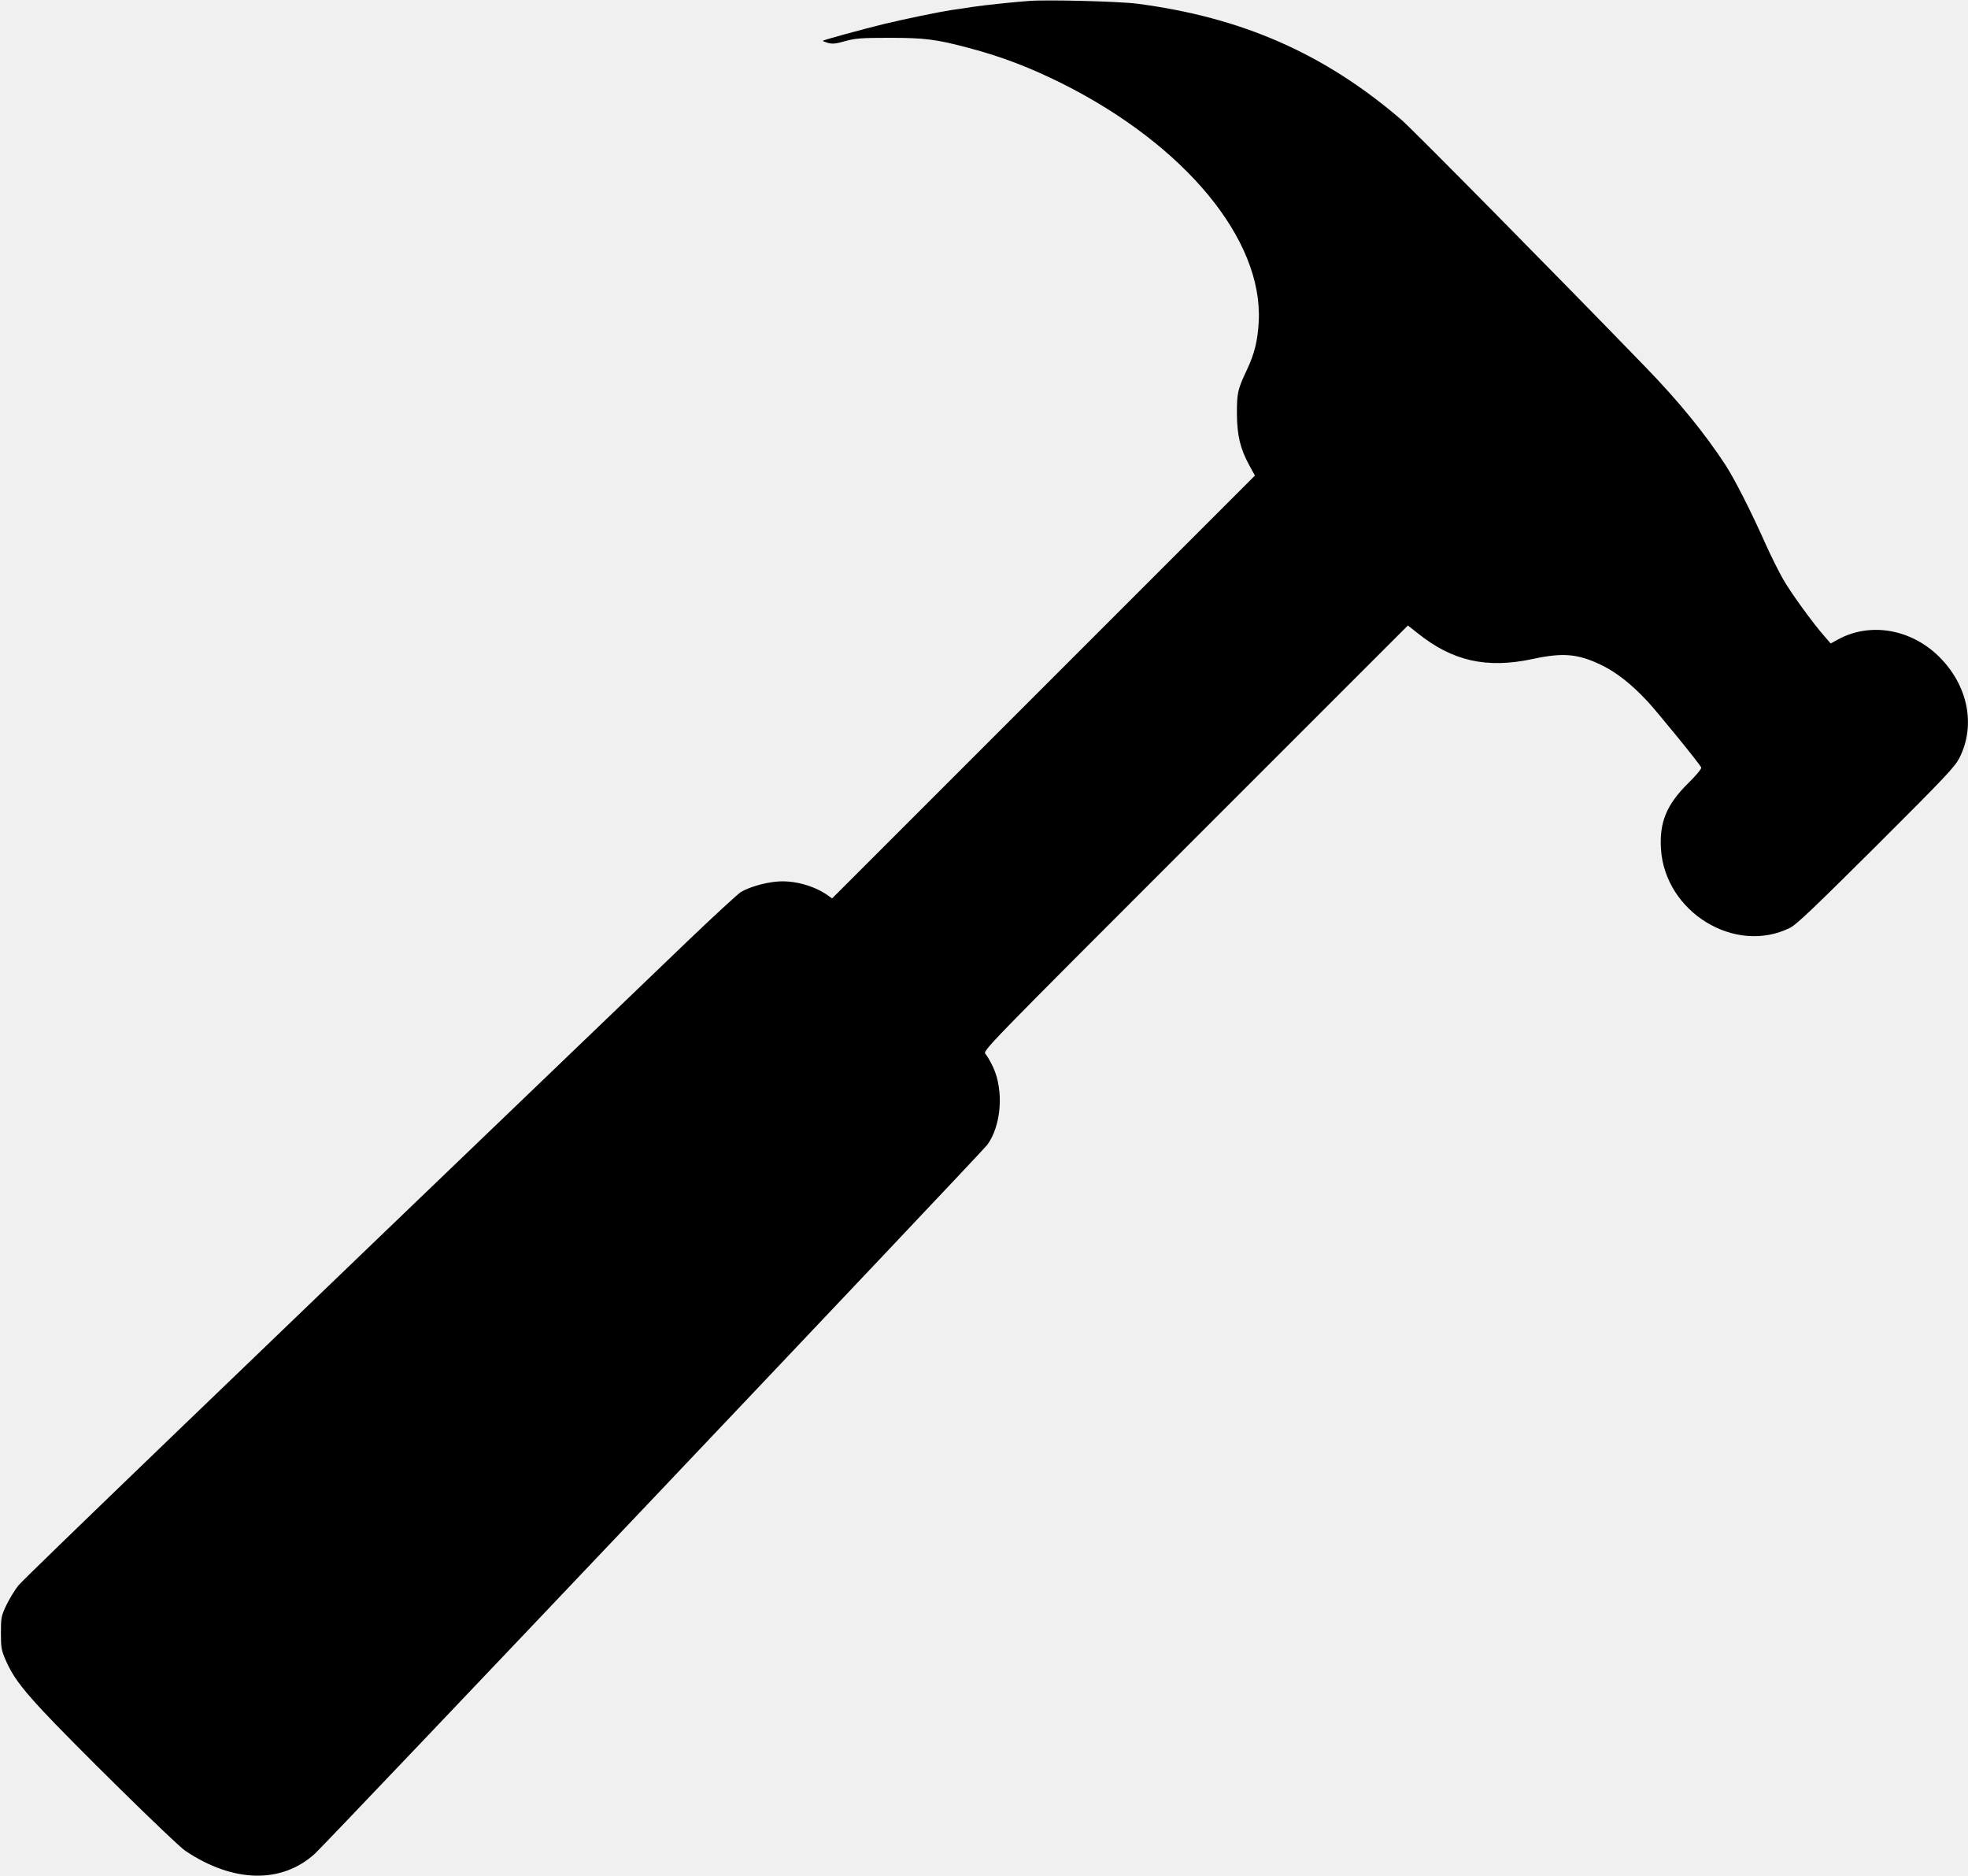
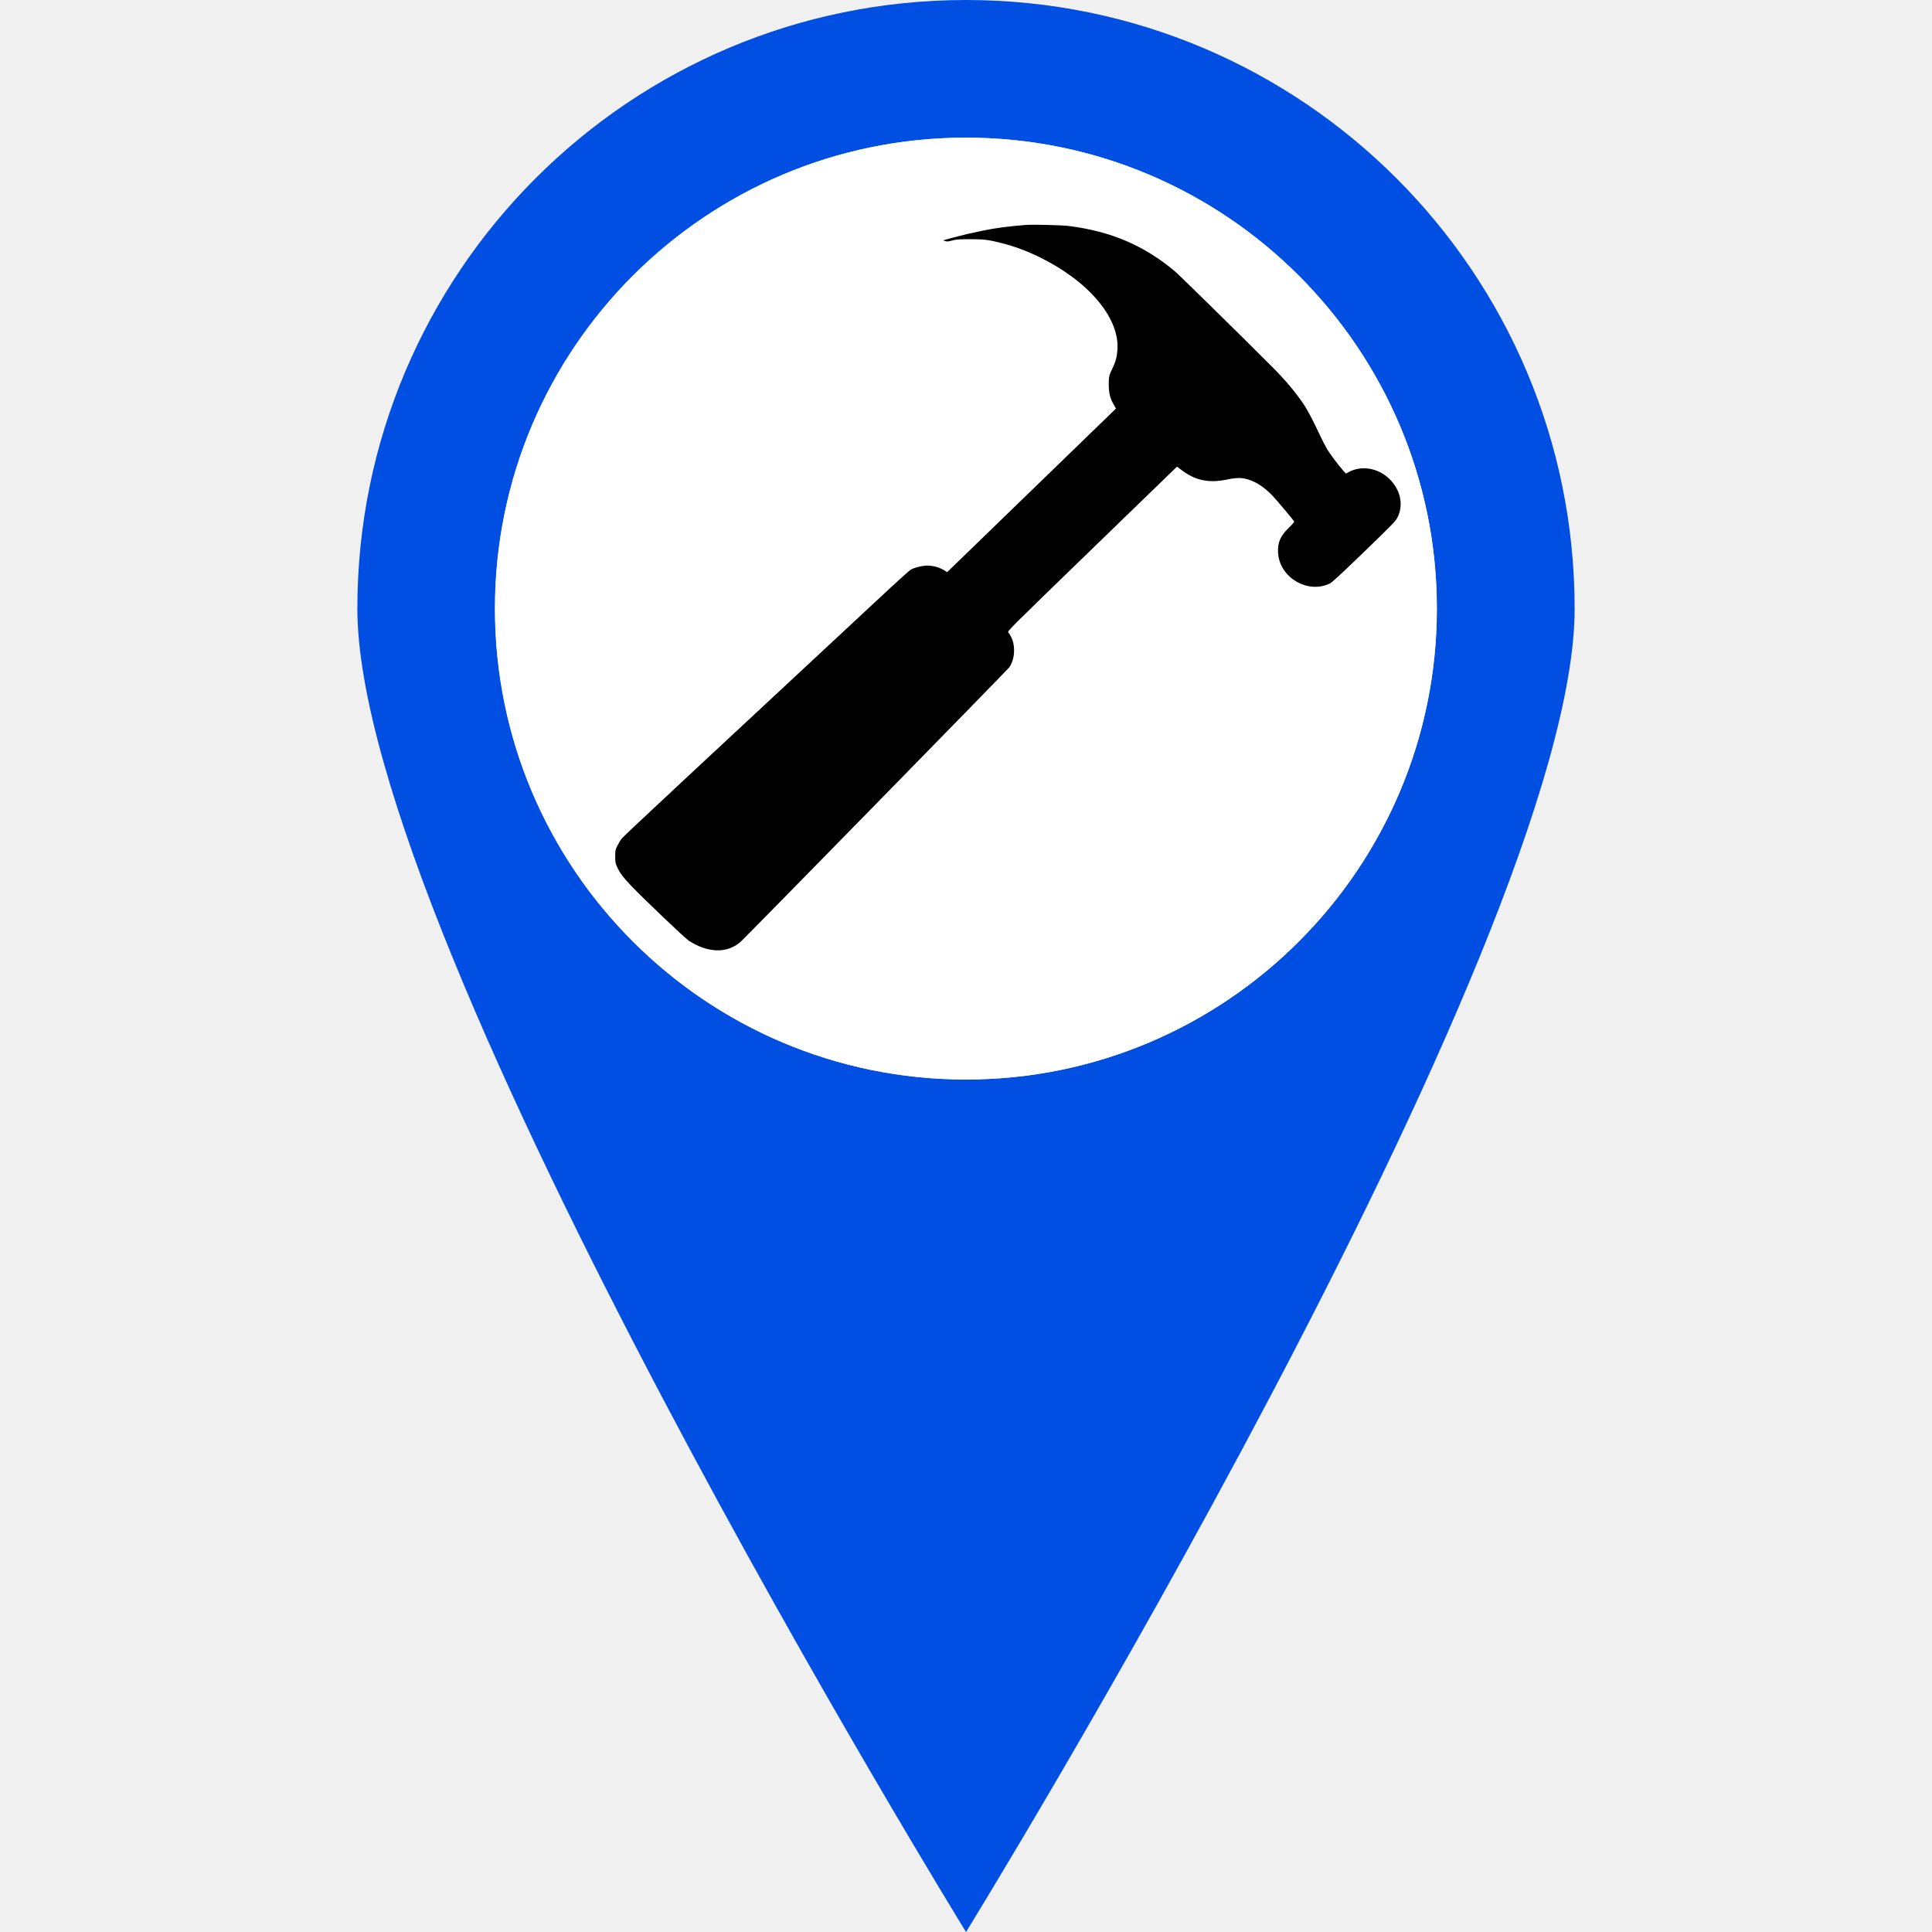
- <svg xmlns="http://www.w3.org/2000/svg" version="1.0" width="1280pt" height="1220pt" viewBox="0 0 1280 1220" preserveAspectRatio="xMidYMid meet">
-   <g transform="translate(0,1220) scale(0.1,-0.1)" fill="black" stroke="none">
-     <path d="M6695 12194 c-121 -9 -287 -27 -370 -39 -49 -8 -110 -17 -135 -20 -89 -14 -298 -57 -440 -91 -139 -34 -391 -103 -398 -109 -2 -2 13 -8 33 -14 29 -8 52 -6 113 12 67 18 104 21 287 21 228 0 302 -9 513 -65 216 -57 399 -127 612 -233 798 -401 1304 -1013 1277 -1546 -7 -127 -27 -209 -77 -315 -60 -128 -65 -148 -65 -285 1 -144 22 -230 82 -339 l35 -64 -1375 -1375 -1375 -1375 -28 20 c-91 64 -224 100 -335 89 -79 -7 -180 -37 -231 -68 -20 -13 -176 -156 -345 -318 -3017 -2895 -4319 -4148 -4354 -4192 -23 -29 -58 -87 -78 -128 -33 -71 -35 -80 -35 -180 0 -95 3 -112 30 -175 43 -100 95 -172 231 -320 202 -218 874 -879 938 -922 311 -209 627 -216 844 -18 76 69 4337 4561 4372 4609 92 125 109 353 38 506 -17 36 -39 74 -49 85 -19 21 -12 28 1364 1404 l1383 1383 61 -48 c228 -184 451 -234 750 -170 199 43 295 34 447 -39 96 -46 197 -125 300 -236 67 -72 343 -411 350 -431 3 -7 -35 -53 -85 -102 -140 -138 -188 -254 -177 -427 26 -412 483 -691 840 -513 41 20 161 135 560 532 456 455 511 514 542 574 107 214 54 472 -134 658 -182 179 -446 225 -655 112 l-49 -27 -39 45 c-77 87 -224 290 -271 374 -27 47 -76 145 -109 218 -103 231 -205 430 -266 525 -137 208 -301 410 -517 633 -569 588 -1517 1548 -1589 1610 -503 432 -1038 667 -1720 756 -115 15 -583 27 -701 18z" />
+ <svg xmlns="http://www.w3.org/2000/svg" version="1.1" id="Capa_1" x="0px" y="0px" viewBox="0 0 664.371 664.371" style="enable-background:new 0 0 664.371 664.371;" xml:space="preserve">
+   <defs id="defs49" />
+   <g id="g14">
+     <g id="g12">
+       <g id="g10">
+         <g id="g8">
+           <path style="fill:#014ee3;fill-opacity:1" d="M332.195,0C216.595,0,122.889,93.676,122.889,209.287s209.306,455.084,209.306,455.084      s209.287-339.494,209.287-455.084C541.482,93.676,447.796,0,332.195,0z M332.195,371.208c-89.299,0-161.94-72.651-161.94-161.94      s72.641-161.931,161.94-161.931c89.28,0,161.931,72.651,161.931,161.931C494.126,298.566,421.475,371.208,332.195,371.208z" id="path2" />
+           <ellipse style="fill:#ffffff;fill-opacity:1;stroke-width:0.872" id="path4539" cx="332.124" cy="209.28" rx="161.949" ry="161.946" />
+         </g>
+         <path style="fill:#000000;fill-opacity:1;stroke-width:0.021" d="m 352.775,77.347 c -2.555,0.184 -6.059,0.552 -7.811,0.798 -1.035,0.164 -2.322,0.348 -2.85,0.409 -1.879,0.286 -6.291,1.166 -9.289,1.862 -2.935,0.696 -8.255,2.107 -8.403,2.23 -0.042,0.041 0.275,0.164 0.697,0.286 0.612,0.164 1.098,0.123 2.386,-0.245 1.415,-0.368 2.196,-0.43 6.059,-0.43 4.814,0 6.376,0.184 10.831,1.33 4.56,1.166 8.424,2.598 12.921,4.767 16.848,8.204 27.53,20.725 26.96,31.63 -0.148,2.598 -0.57,4.276 -1.626,6.445 -1.267,2.619 -1.372,3.028 -1.372,5.831 0.021,2.946 0.465,4.706 1.731,6.936 l 0.739,1.309 -29.029,28.131 -29.029,28.131 -0.591,-0.409 c -1.921,-1.309 -4.729,-2.046 -7.073,-1.821 -1.668,0.143 -3.8,0.757 -4.877,1.391 -0.422,0.266 -3.716,3.192 -7.284,6.506 -63.695,59.229 -91.183,84.864 -91.923,85.765 -0.486,0.593 -1.225,1.78 -1.647,2.619 -0.697,1.453 -0.739,1.637 -0.739,3.683 0,1.944 0.063,2.292 0.633,3.58 0.908,2.046 2.006,3.519 4.877,6.547 4.265,4.46 18.452,17.984 19.803,18.863 6.566,4.276 13.237,4.419 17.819,0.368 1.605,-1.412 91.563,-93.314 92.303,-94.296 1.942,-2.557 2.301,-7.222 0.802,-10.352 -0.359,-0.737 -0.823,-1.514 -1.035,-1.739 -0.401,-0.43 -0.253,-0.573 28.797,-28.725 l 29.198,-28.295 1.288,0.982 c 4.814,3.764 9.522,4.787 15.834,3.478 4.201,-0.88 6.228,-0.696 9.437,0.798 2.027,0.941 4.159,2.557 6.334,4.828 1.415,1.473 7.241,8.409 7.389,8.818 0.063,0.143 -0.739,1.084 -1.795,2.087 -2.956,2.823 -3.969,5.197 -3.737,8.736 0.549,8.429 10.197,14.137 17.734,10.496 0.866,-0.409 3.399,-2.762 11.823,-10.884 9.627,-9.309 10.788,-10.516 11.443,-11.744 2.259,-4.378 1.14,-9.657 -2.829,-13.462 -3.842,-3.662 -9.416,-4.603 -13.828,-2.291 l -1.035,0.552 -0.823,-0.921 c -1.626,-1.78 -4.729,-5.933 -5.721,-7.652 -0.57,-0.962 -1.605,-2.967 -2.301,-4.46 -2.175,-4.726 -4.328,-8.797 -5.616,-10.741 -2.892,-4.255 -6.355,-8.388 -10.915,-12.951 -12.013,-12.03 -32.027,-31.671 -33.547,-32.939 -10.619,-8.838 -21.914,-13.646 -36.313,-15.467 -2.428,-0.307 -12.308,-0.552 -14.8,-0.368 z" id="path4" />
+       </g>
+     </g>
  </g>
+   <g id="g16">
+ </g>
+   <g id="g18">
+ </g>
+   <g id="g20">
+ </g>
+   <g id="g22">
+ </g>
+   <g id="g24">
+ </g>
+   <g id="g26">
+ </g>
+   <g id="g28">
+ </g>
+   <g id="g30">
+ </g>
+   <g id="g32">
+ </g>
+   <g id="g34">
+ </g>
+   <g id="g36">
+ </g>
+   <g id="g38">
+ </g>
+   <g id="g40">
+ </g>
+   <g id="g42">
+ </g>
+   <g id="g44">
+ </g>
</svg>
